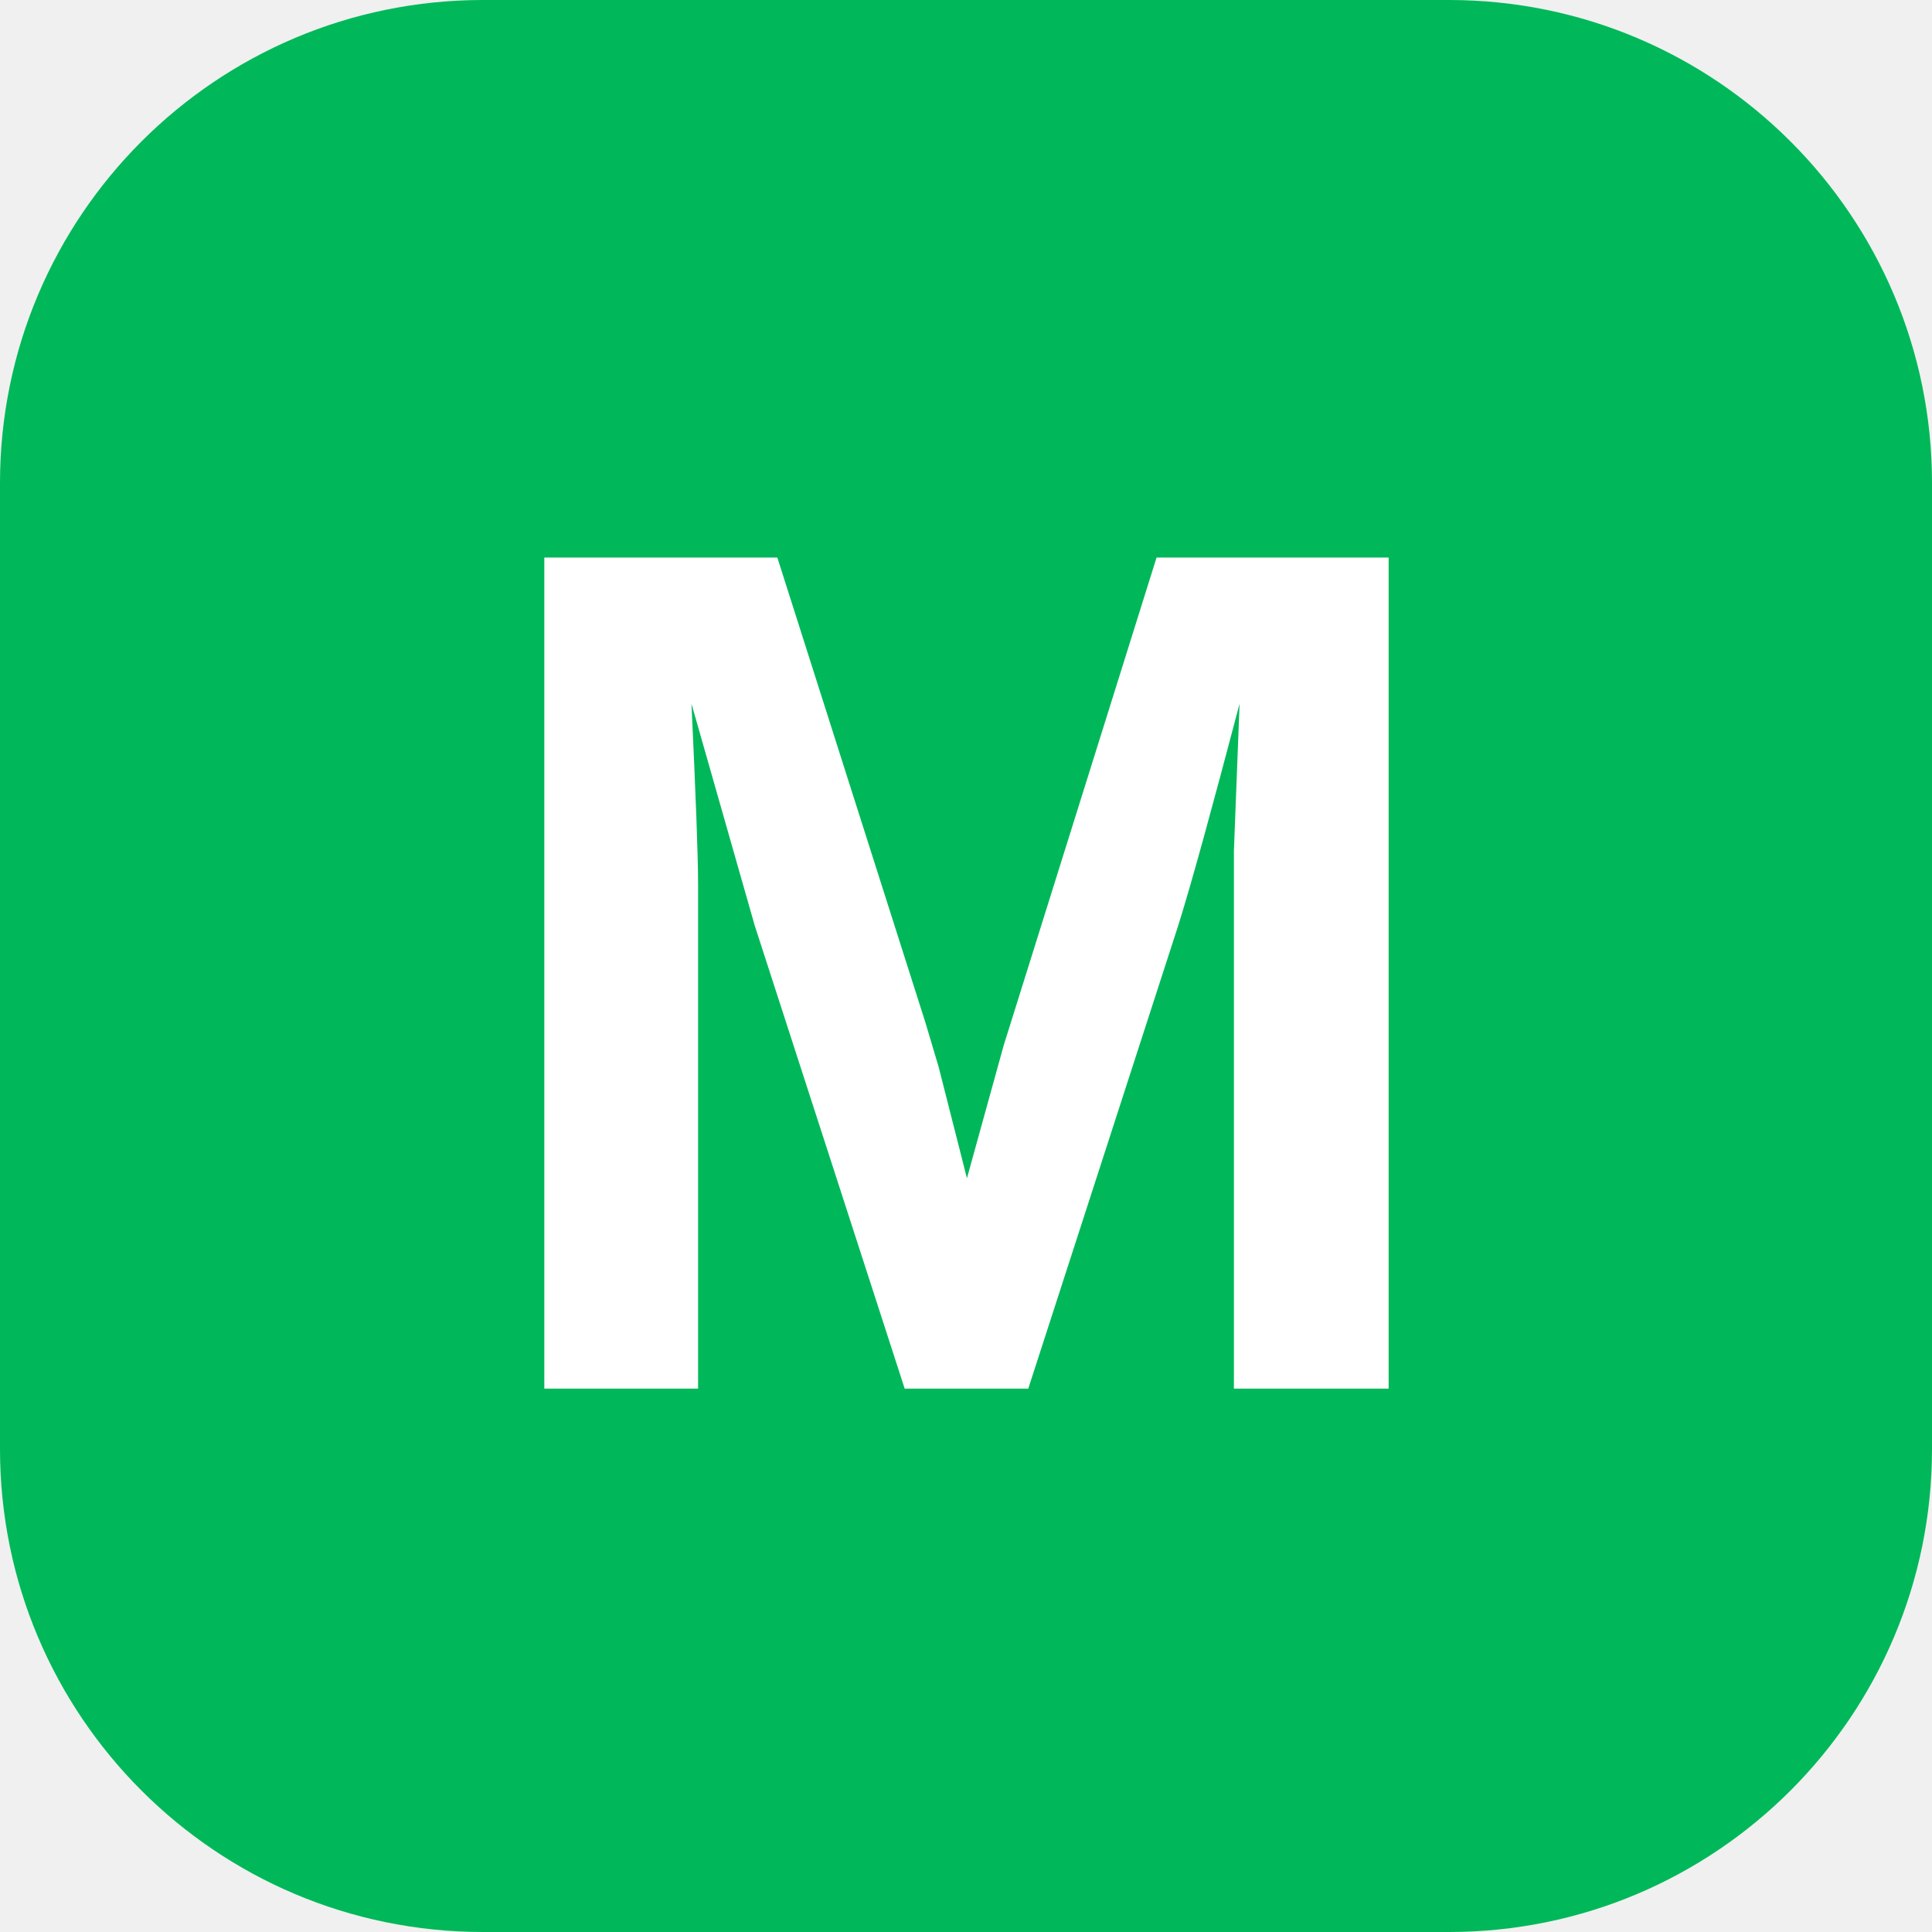
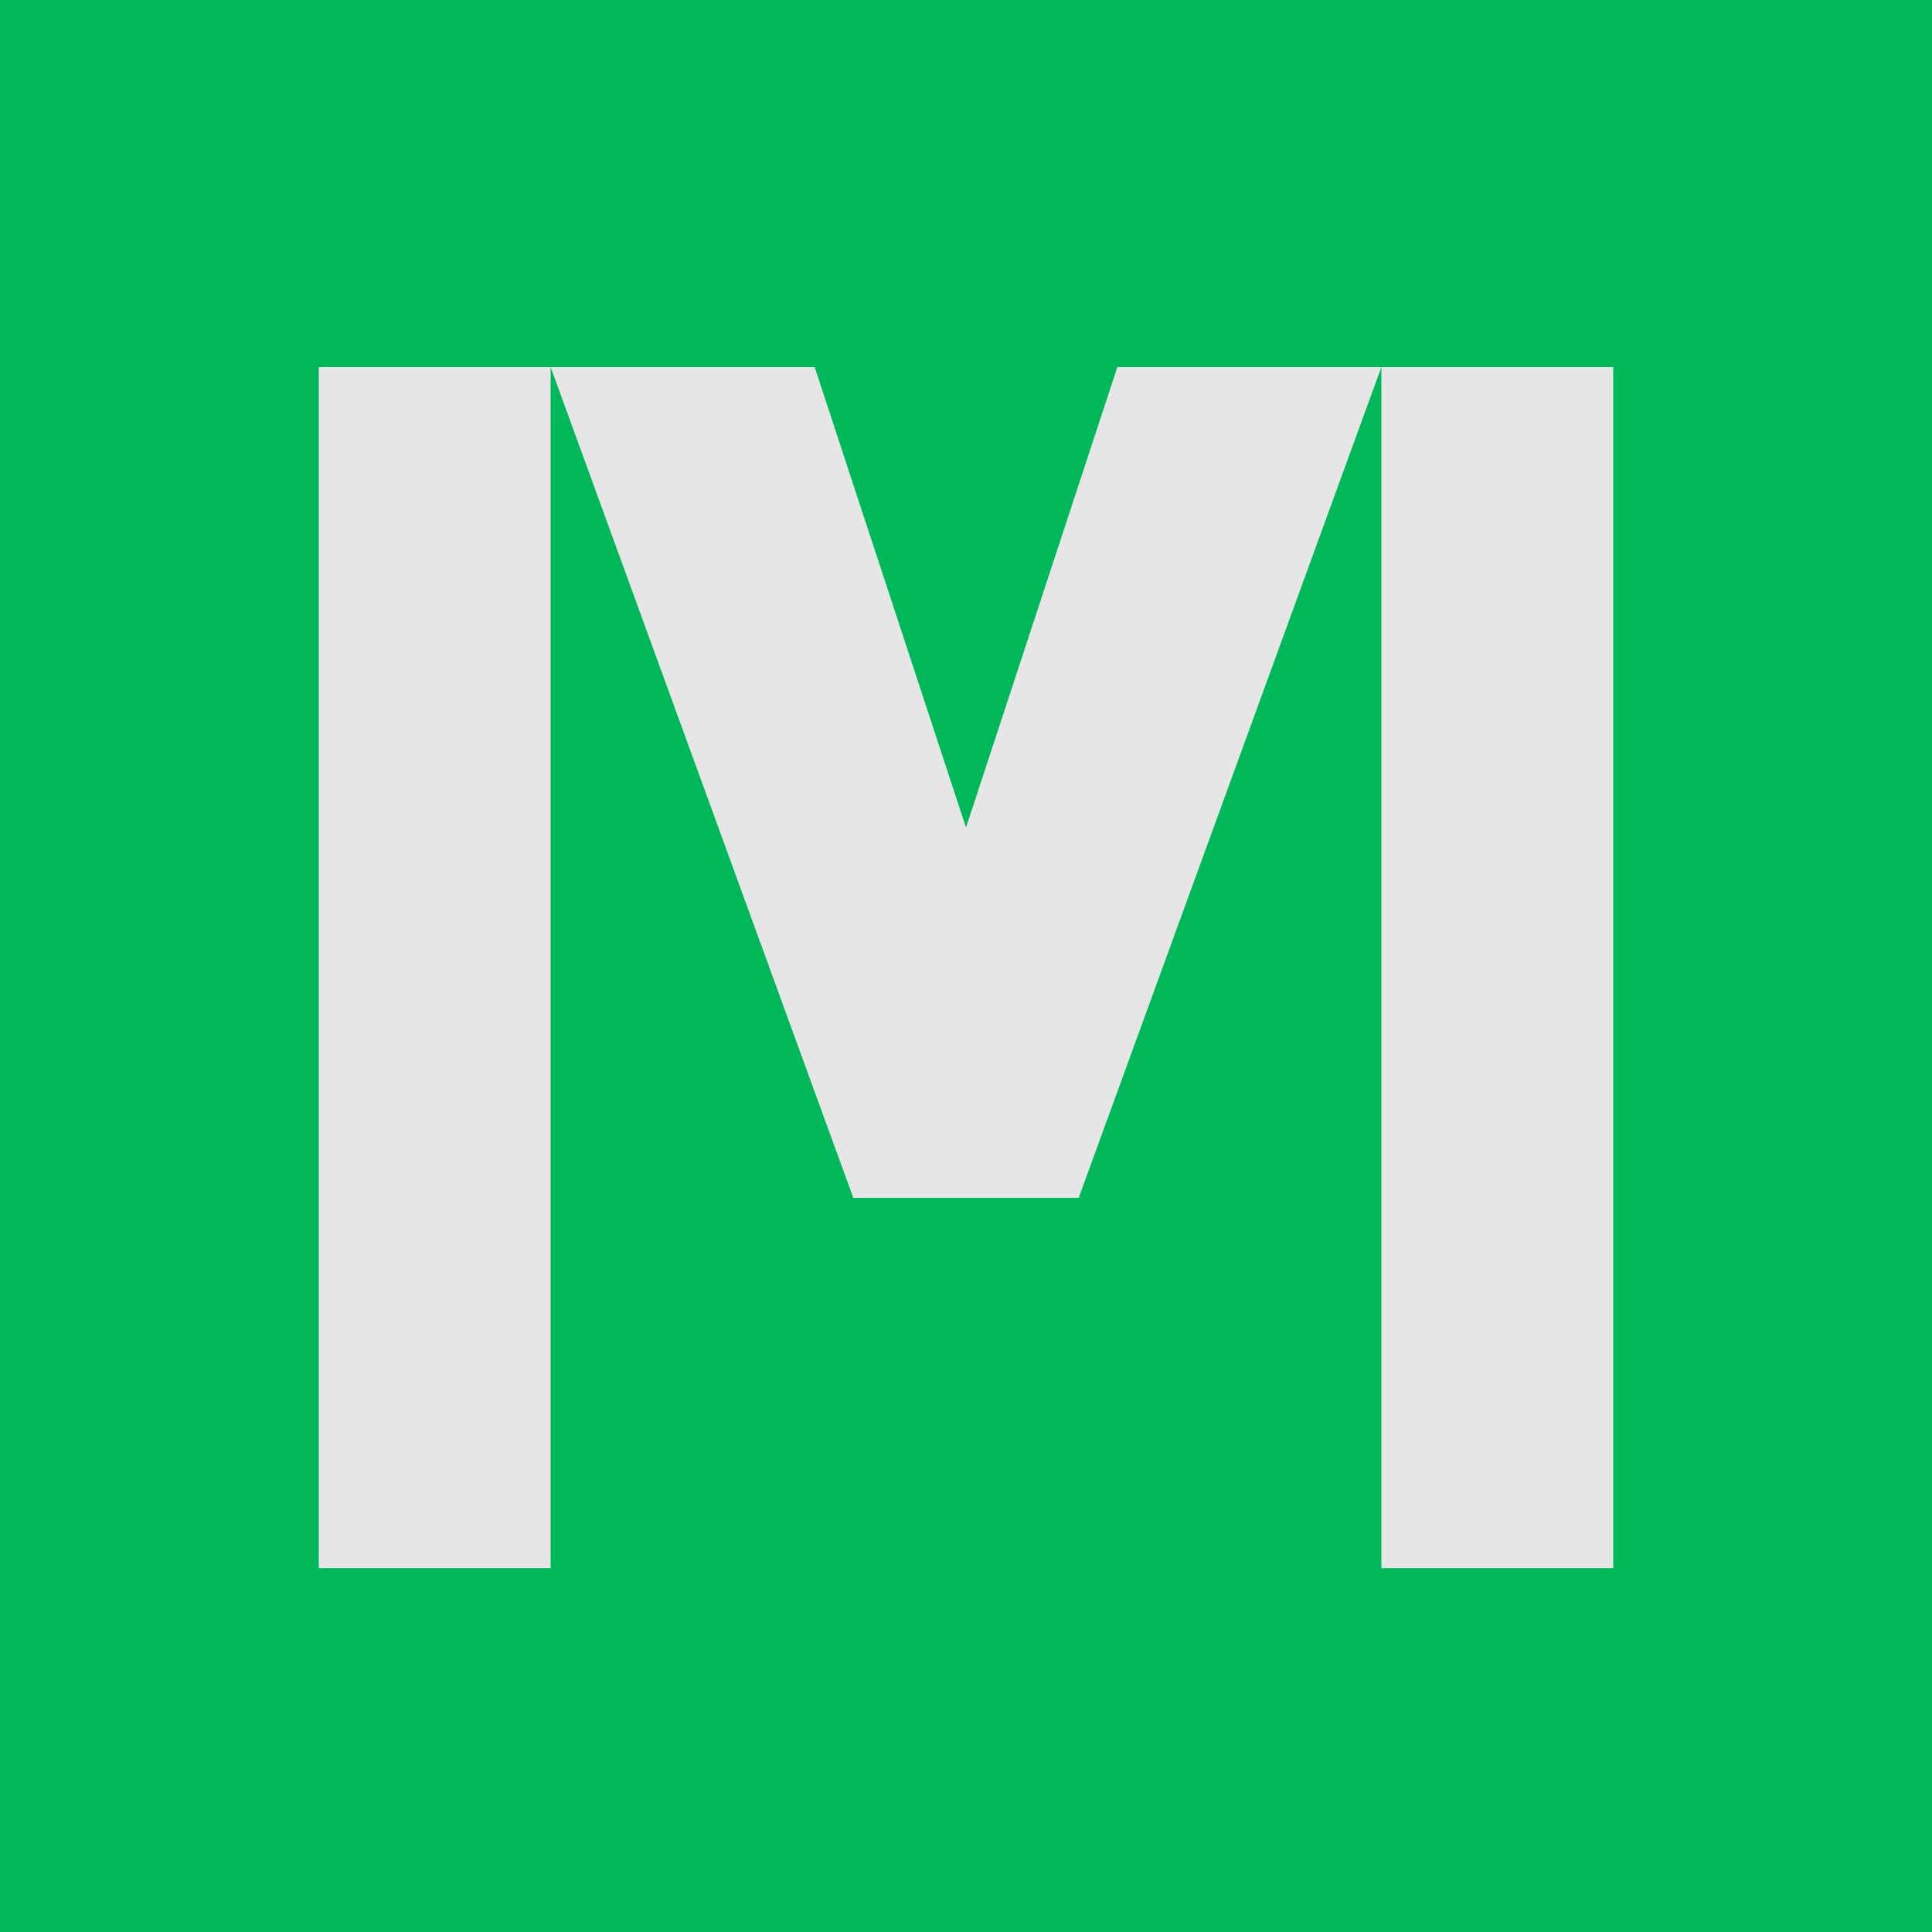
- <svg xmlns="http://www.w3.org/2000/svg" viewBox="0 0 32 32">
-   <rect width="32" height="32" rx="8" fill="#00b859" />
-   <text x="16" y="23" font-family="Arial, sans-serif" font-size="20" font-weight="700" fill="white" text-anchor="middle">M</text>
+ <svg xmlns="http://www.w3.org/2000/svg" viewBox="0 0 600 600" role="img" aria-label="MEDICARELAB favicon">
+   <rect width="600" height="600" fill="#00b859" />
+   <path fill="#e6e6e6" d="M99 114h72v373H99zM429 114h72v373h-72zM171 114h82l47 143 47-143h82L335 372h-70z" />
</svg>
